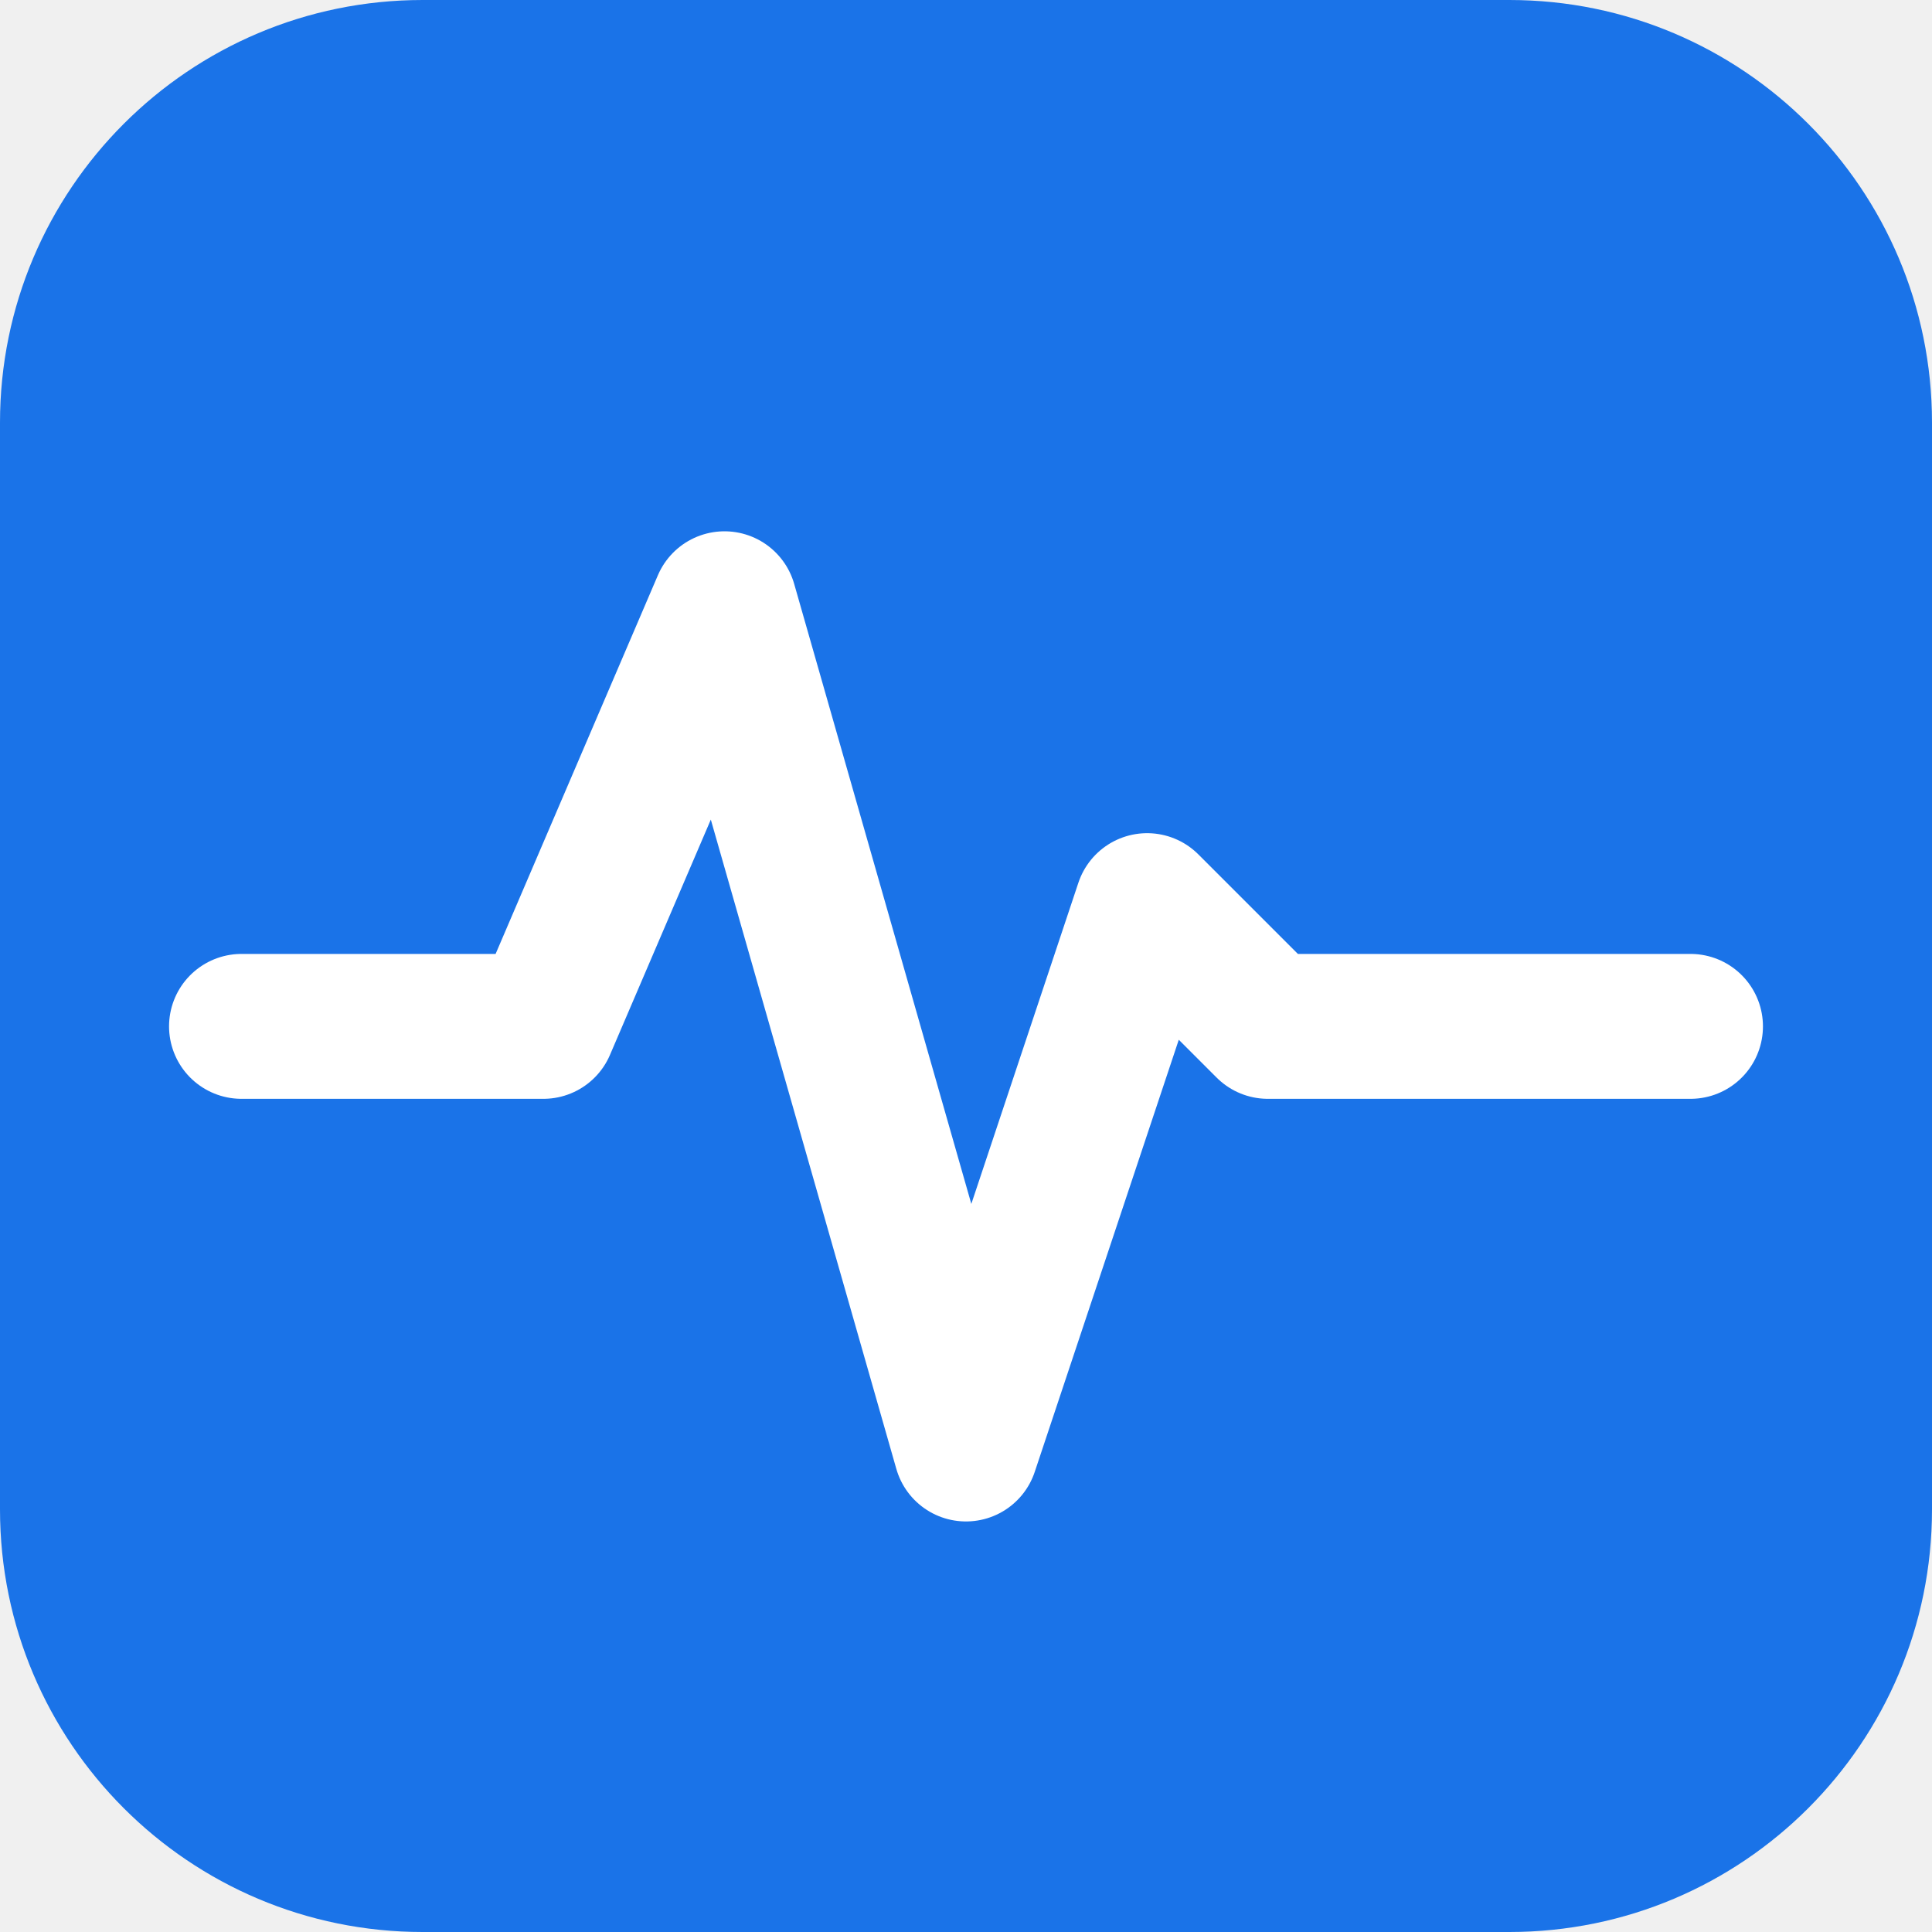
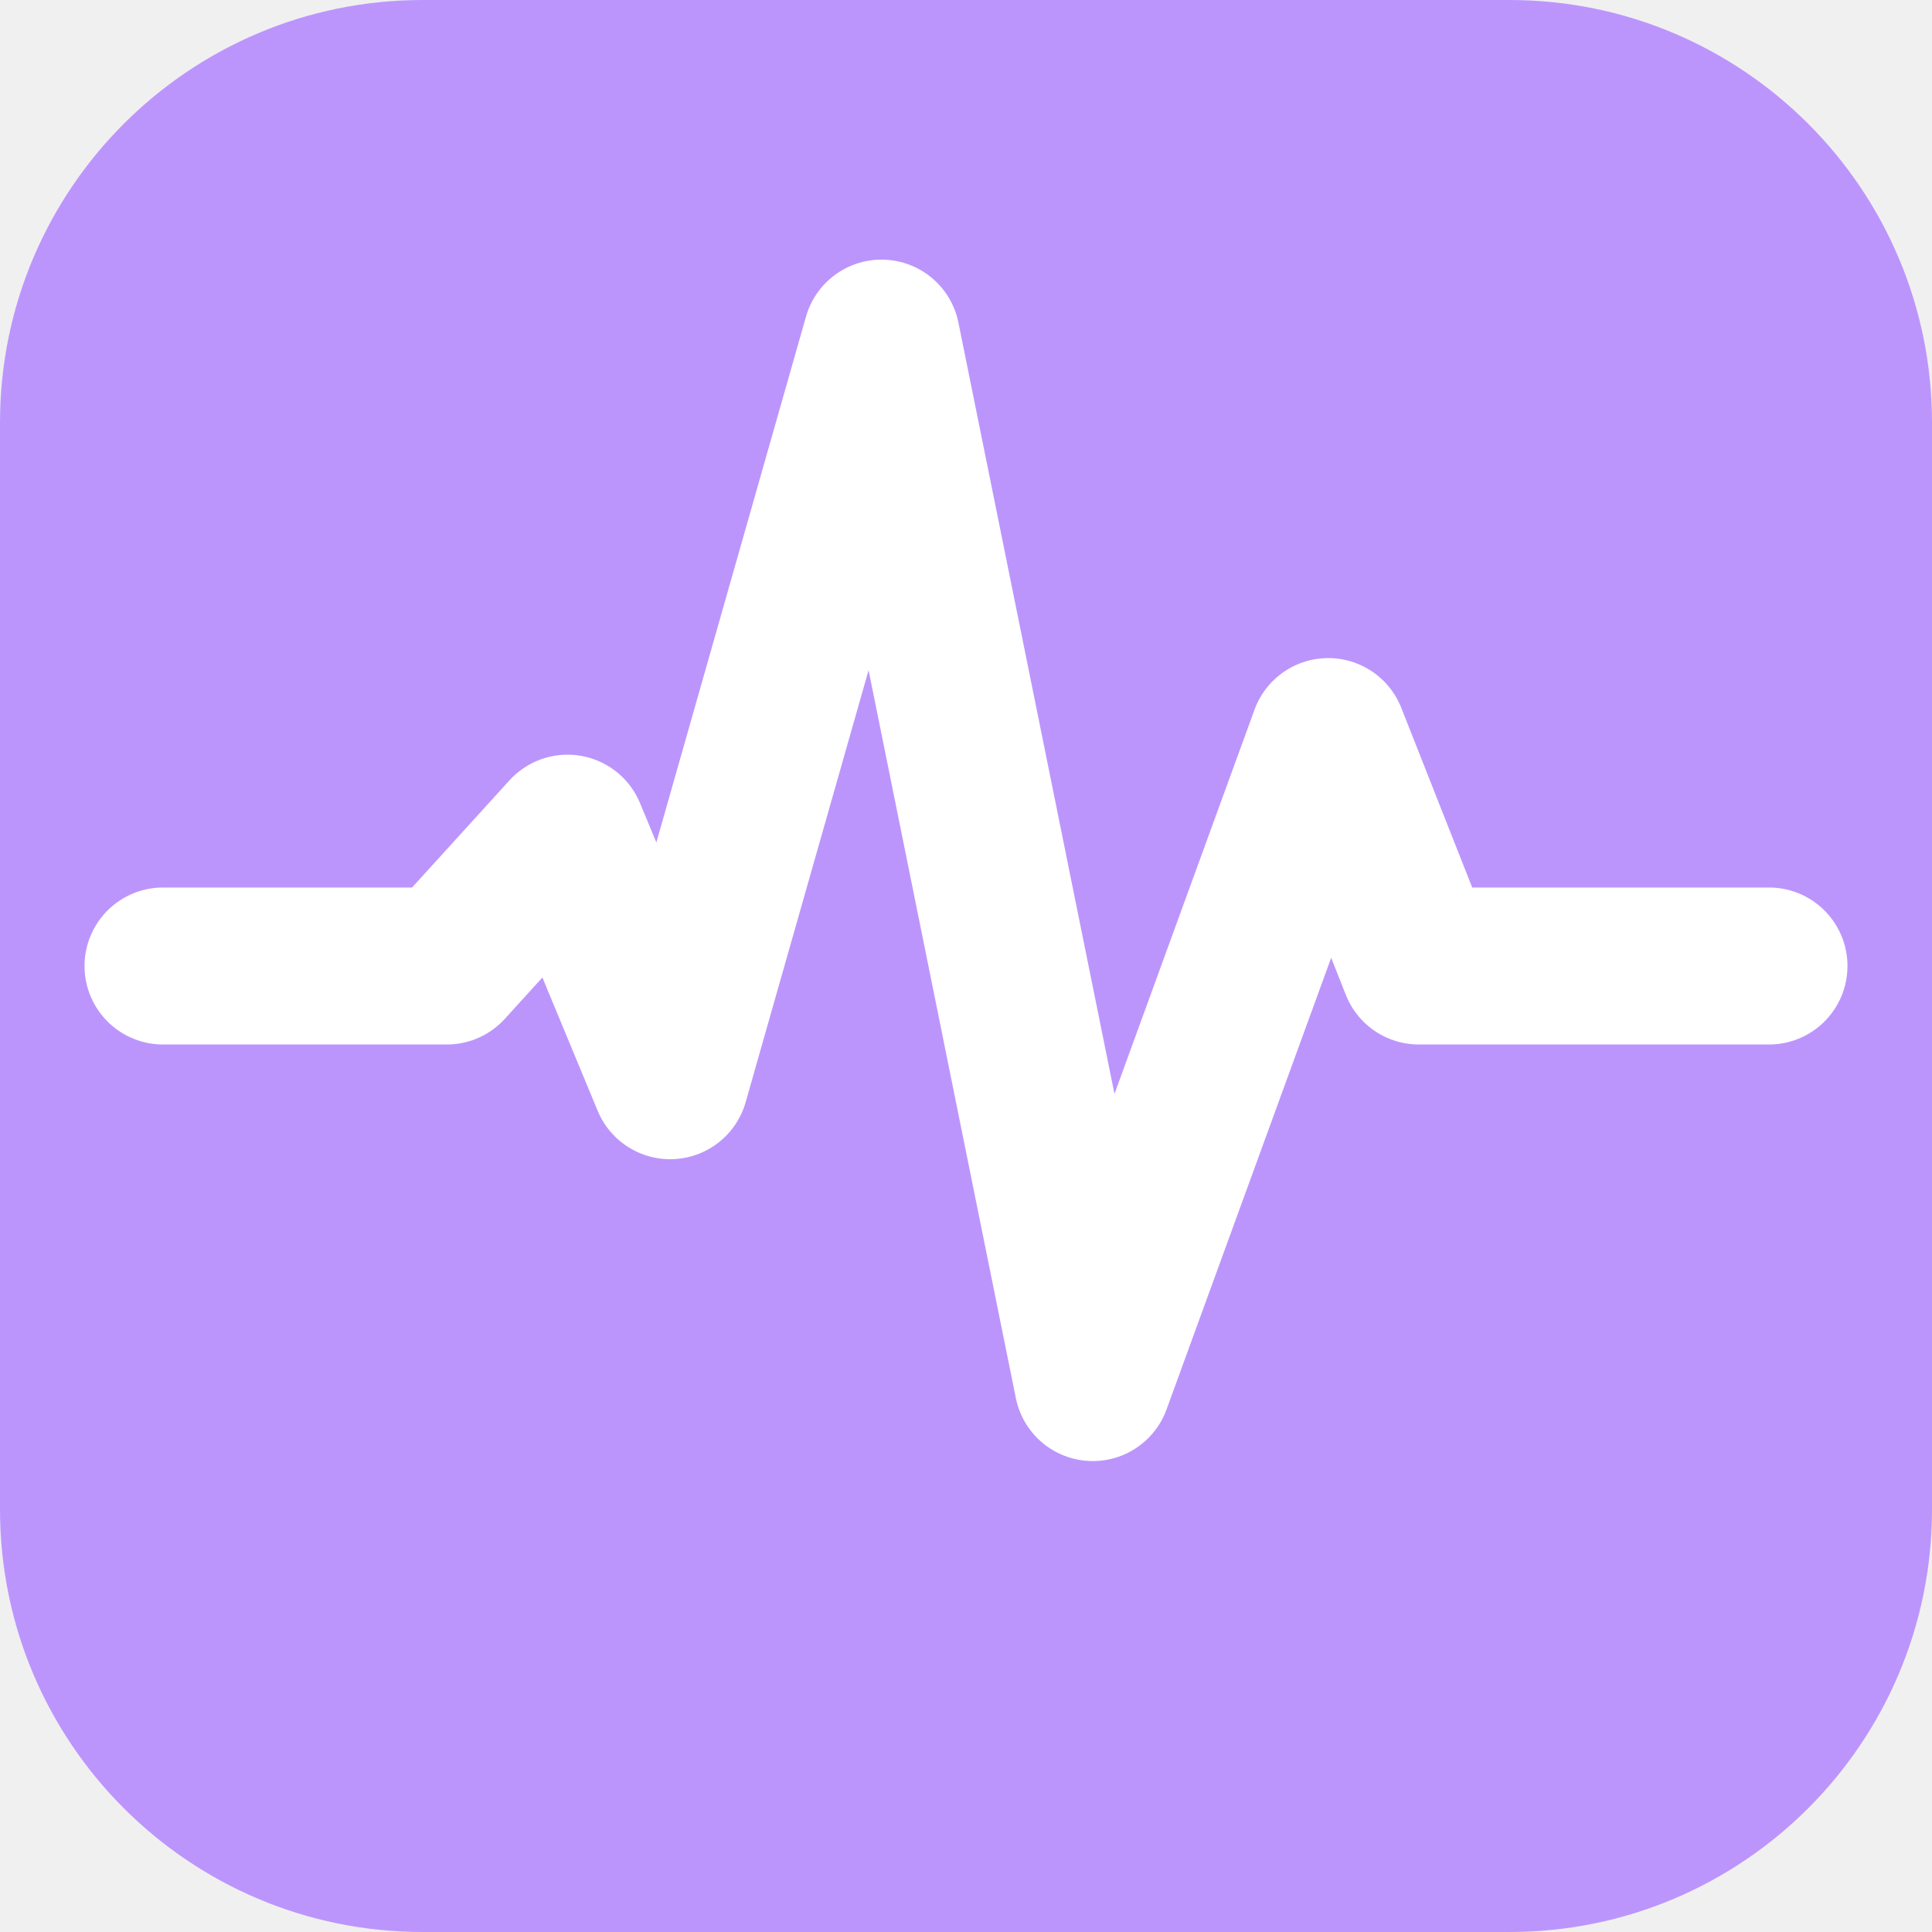
<svg xmlns="http://www.w3.org/2000/svg" viewBox="0 0 32 32" role="img" aria-label="SilenceWatch">
-   <rect width="32" height="32" rx="7" fill="#1a73e8" />
-   <path d="M4 17h5l3-7 4 14 3-9 2 2h7" fill="none" stroke="#fff" stroke-width="2.4" stroke-linecap="round" stroke-linejoin="round" />
+   <rect width="32" height="32" rx="7" fill="#bc95fc" />
+   <path d="M2.7 16H7.4L9.4 13.8L11.1 17.9L14.6 5.6L18.1 22.9L22 12.2L23.5 16H29.3" fill="none" stroke="#fff" stroke-width="2.6" stroke-linecap="round" stroke-linejoin="round" />
</svg>
